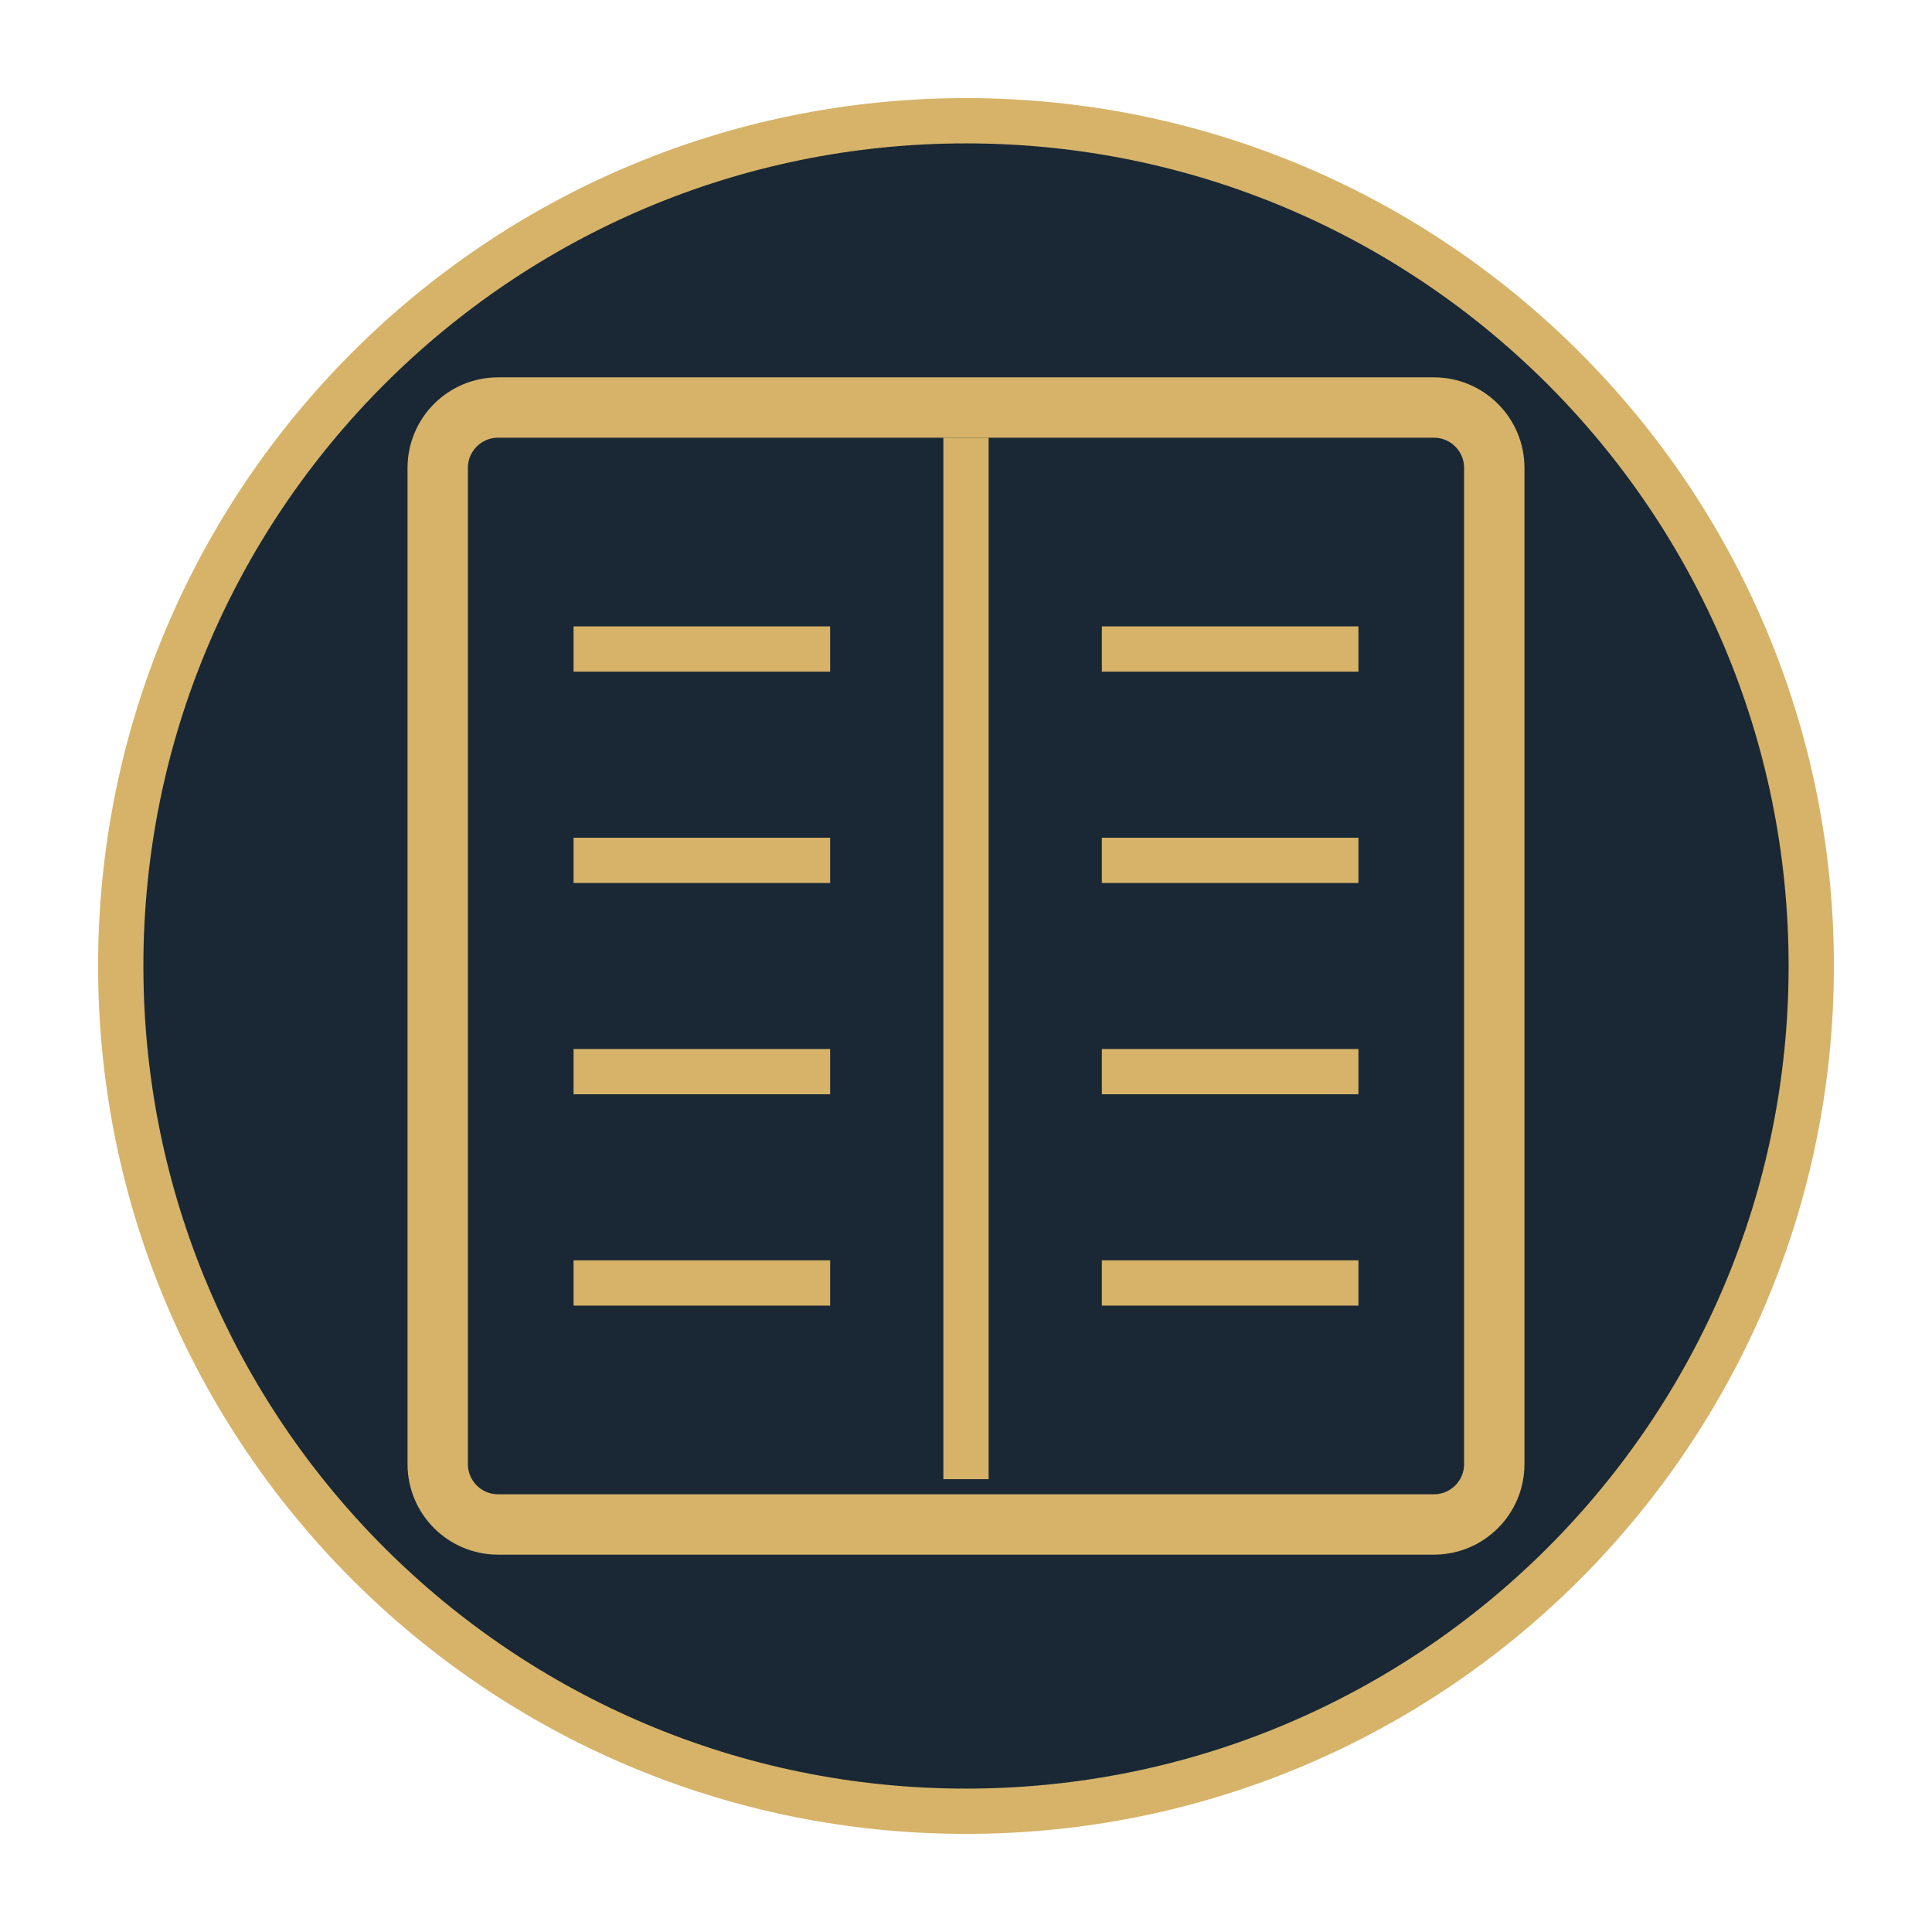
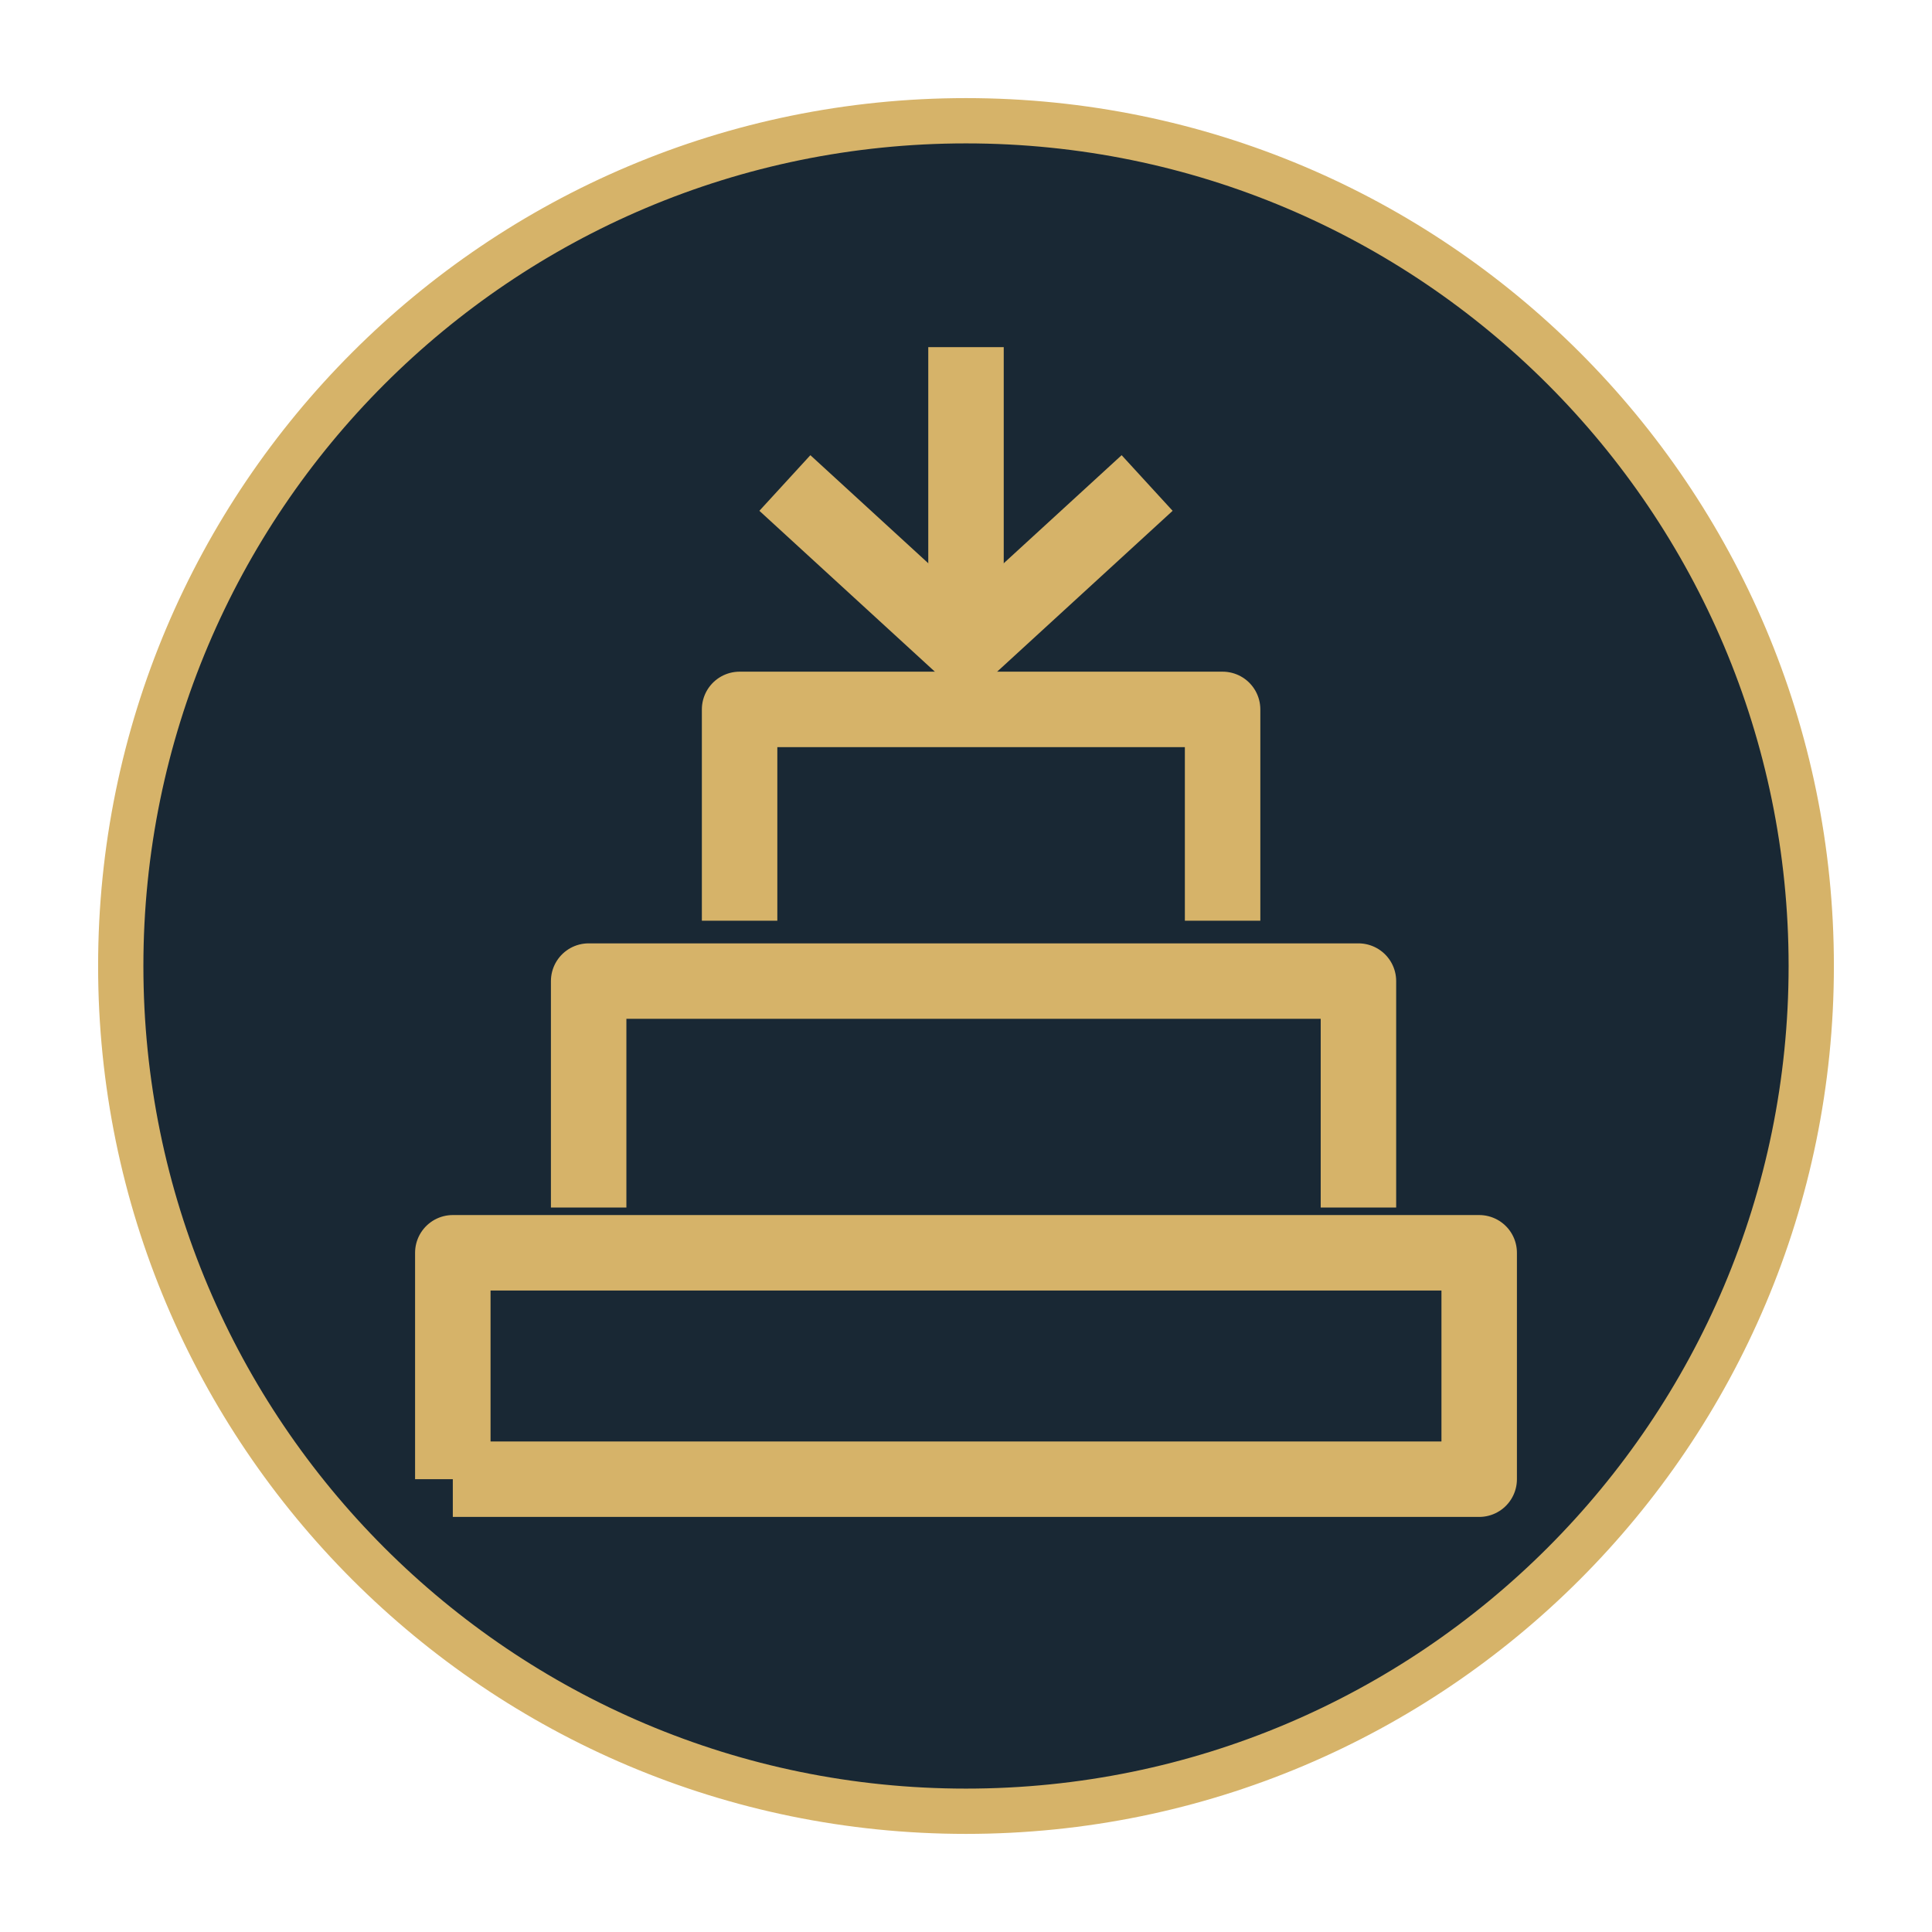
<svg xmlns="http://www.w3.org/2000/svg" viewBox="0 0 128 128">
-   <ellipse cx="64.0" cy="64.0" rx="56.0" ry="56.0" fill="rgb(25, 40, 52)" stroke="rgb(214, 179, 105)" stroke-width="3" />
-   <rect x="29" y="27" width="70" height="74" rx="4" fill="rgb(25, 40, 52)" stroke="rgb(214, 179, 105)" stroke-width="4" />
-   <polyline points="64,29 64,98" fill="none" stroke="rgb(214, 179, 105)" stroke-width="3" stroke-linejoin="round" />
-   <polyline points="38,43 55,43" fill="none" stroke="rgb(214, 179, 105)" stroke-width="3" stroke-linejoin="round" />
-   <polyline points="73,43 90,43" fill="none" stroke="rgb(214, 179, 105)" stroke-width="3" stroke-linejoin="round" />
-   <polyline points="38,57 55,57" fill="none" stroke="rgb(214, 179, 105)" stroke-width="3" stroke-linejoin="round" />
-   <polyline points="73,57 90,57" fill="none" stroke="rgb(214, 179, 105)" stroke-width="3" stroke-linejoin="round" />
-   <polyline points="38,71 55,71" fill="none" stroke="rgb(214, 179, 105)" stroke-width="3" stroke-linejoin="round" />
-   <polyline points="73,71 90,71" fill="none" stroke="rgb(214, 179, 105)" stroke-width="3" stroke-linejoin="round" />
-   <polyline points="38,85 55,85" fill="none" stroke="rgb(214, 179, 105)" stroke-width="3" stroke-linejoin="round" />
-   <polyline points="73,85 90,85" fill="none" stroke="rgb(214, 179, 105)" stroke-width="3" stroke-linejoin="round" />
+   <circle cx="64" cy="64" r="56" fill="#192834" stroke="#d6b369" stroke-width="3" />
+   <polyline points="30,98 98,98 98,83 30,83 30,98" fill="none" stroke="#d6b369" stroke-width="5" stroke-linejoin="round" />
+   <polyline points="39,80 39,65 90,65 90,80" fill="none" stroke="#d6b369" stroke-width="5" stroke-linejoin="round" />
+   <polyline points="49,61 49,47 81,47 81,61" fill="none" stroke="#d6b369" stroke-width="5" stroke-linejoin="round" />
+   <polyline points="64,23 64,42" fill="none" stroke="#d6b369" stroke-width="5" stroke-linejoin="round" />
+   <polyline points="52,32 64,43 76,32" fill="none" stroke="#d6b369" stroke-width="5" stroke-linejoin="round" />
</svg>
